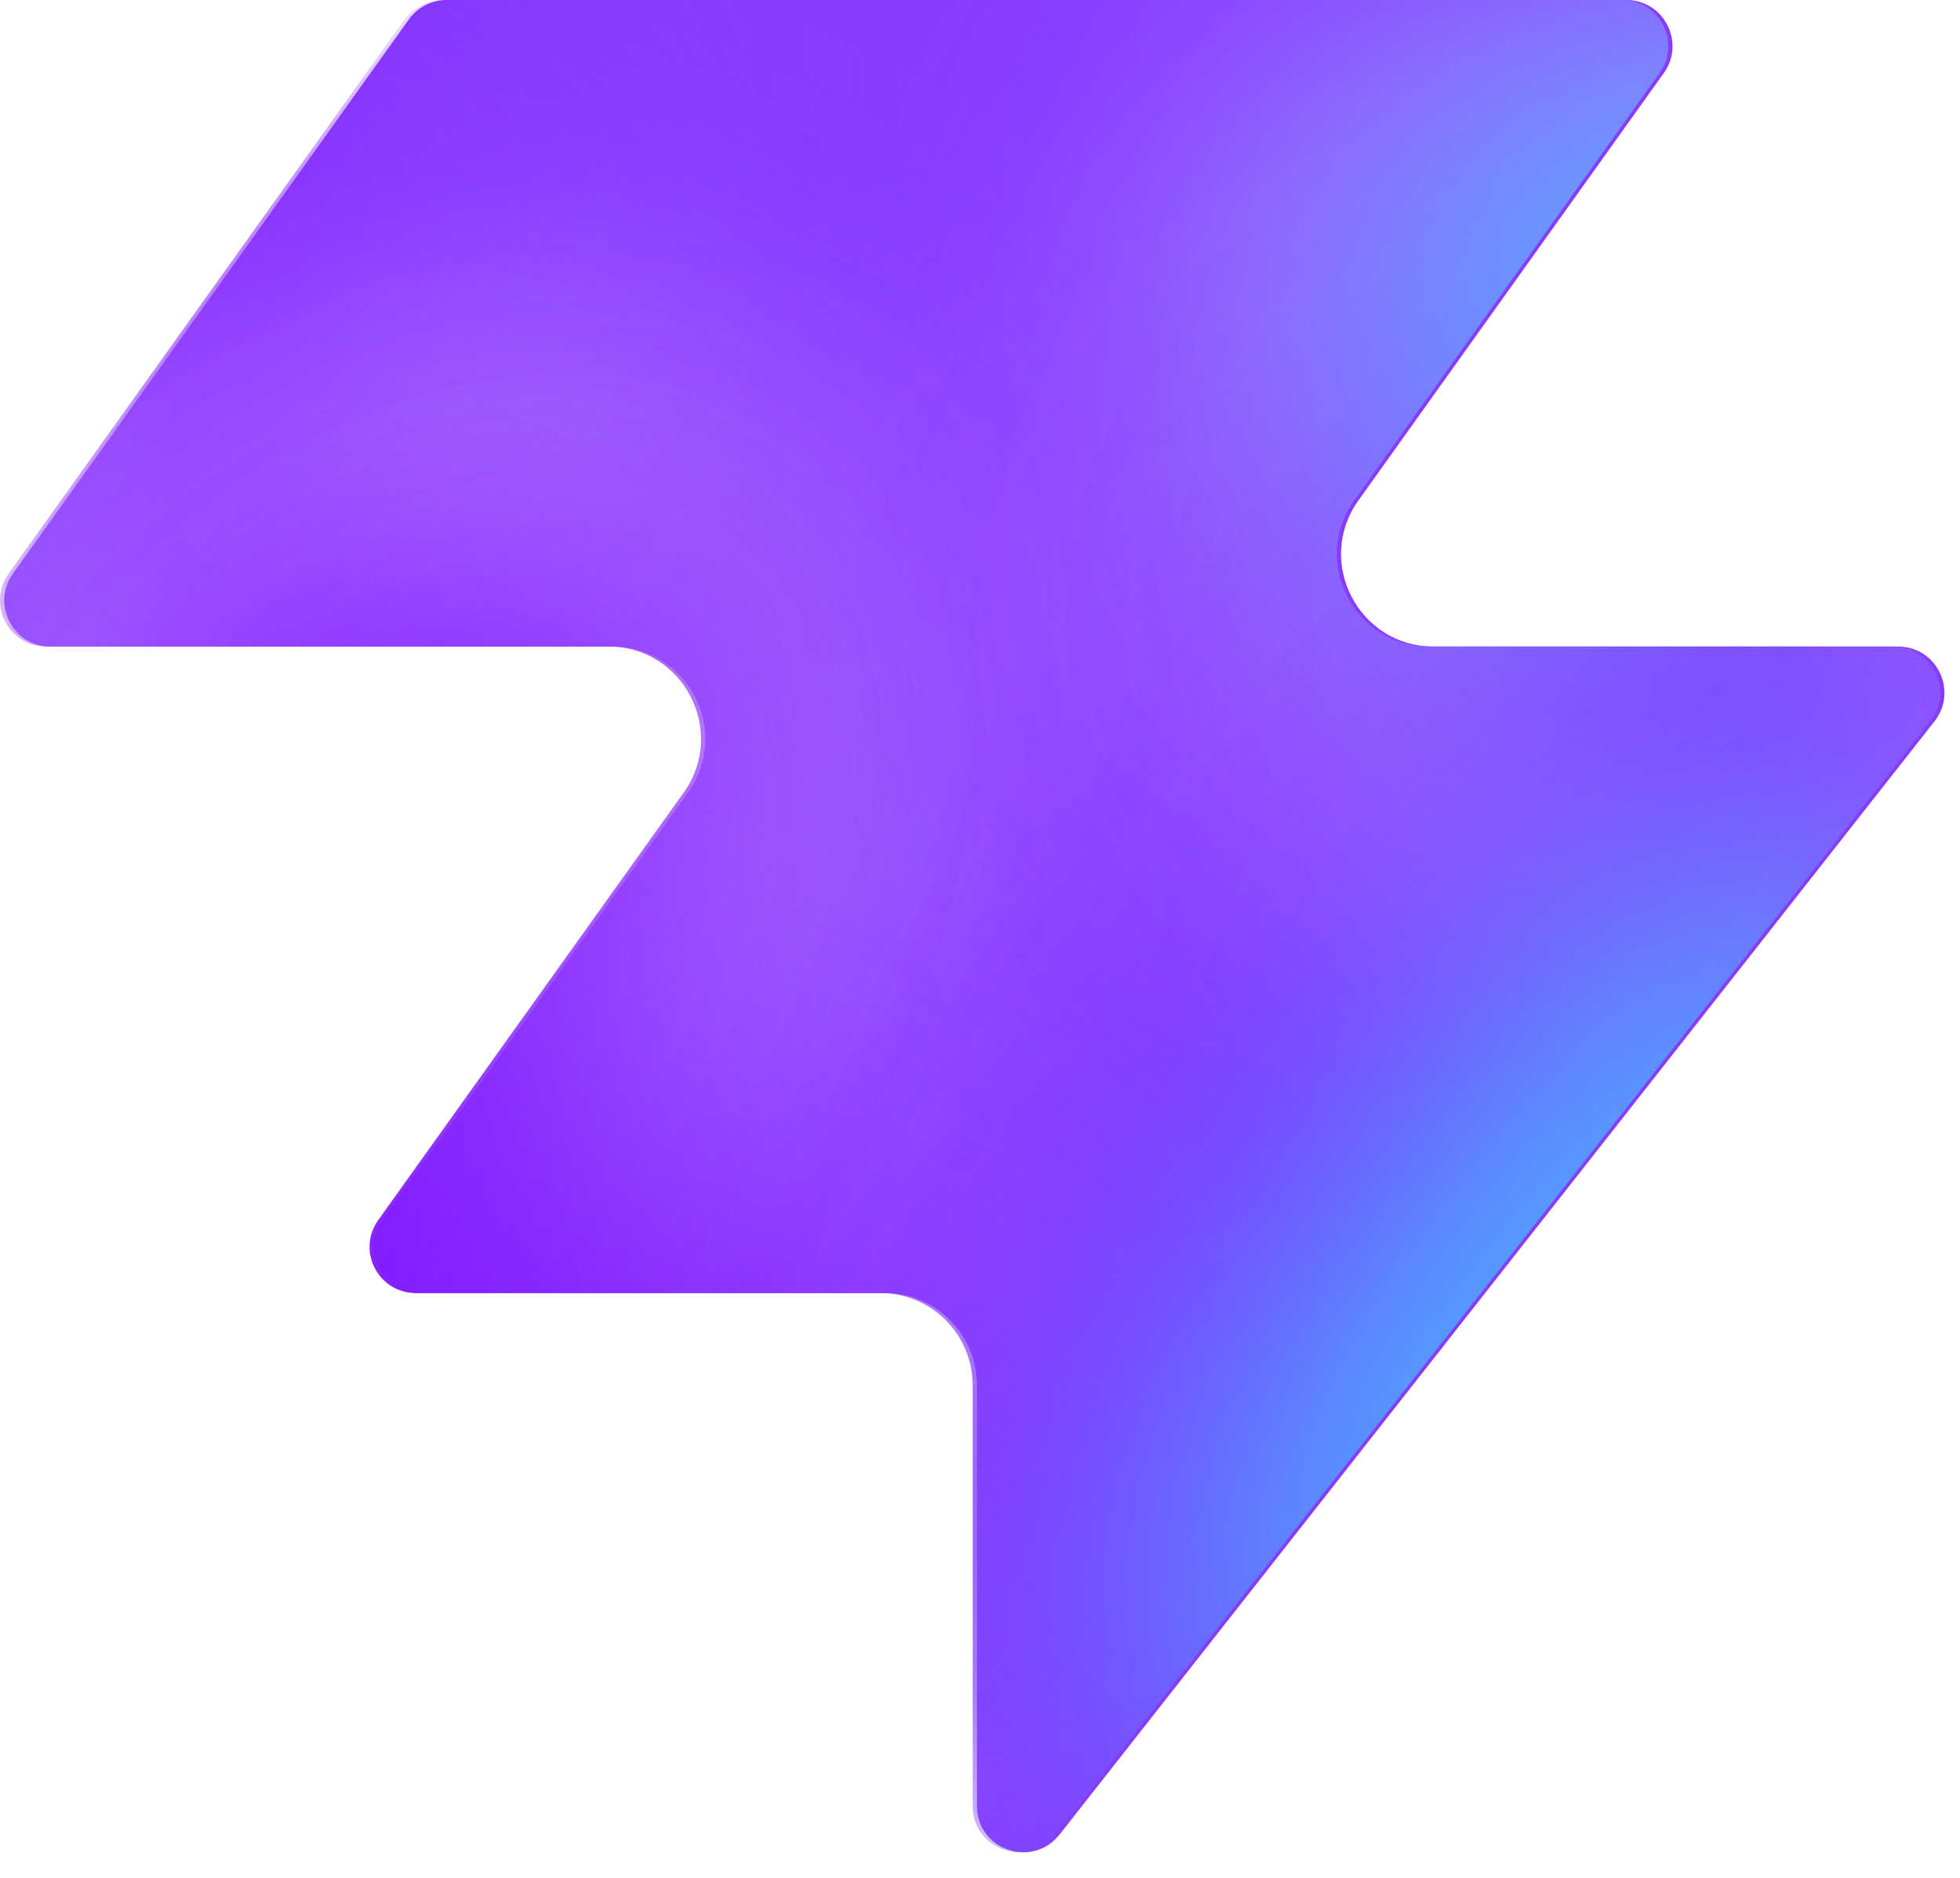
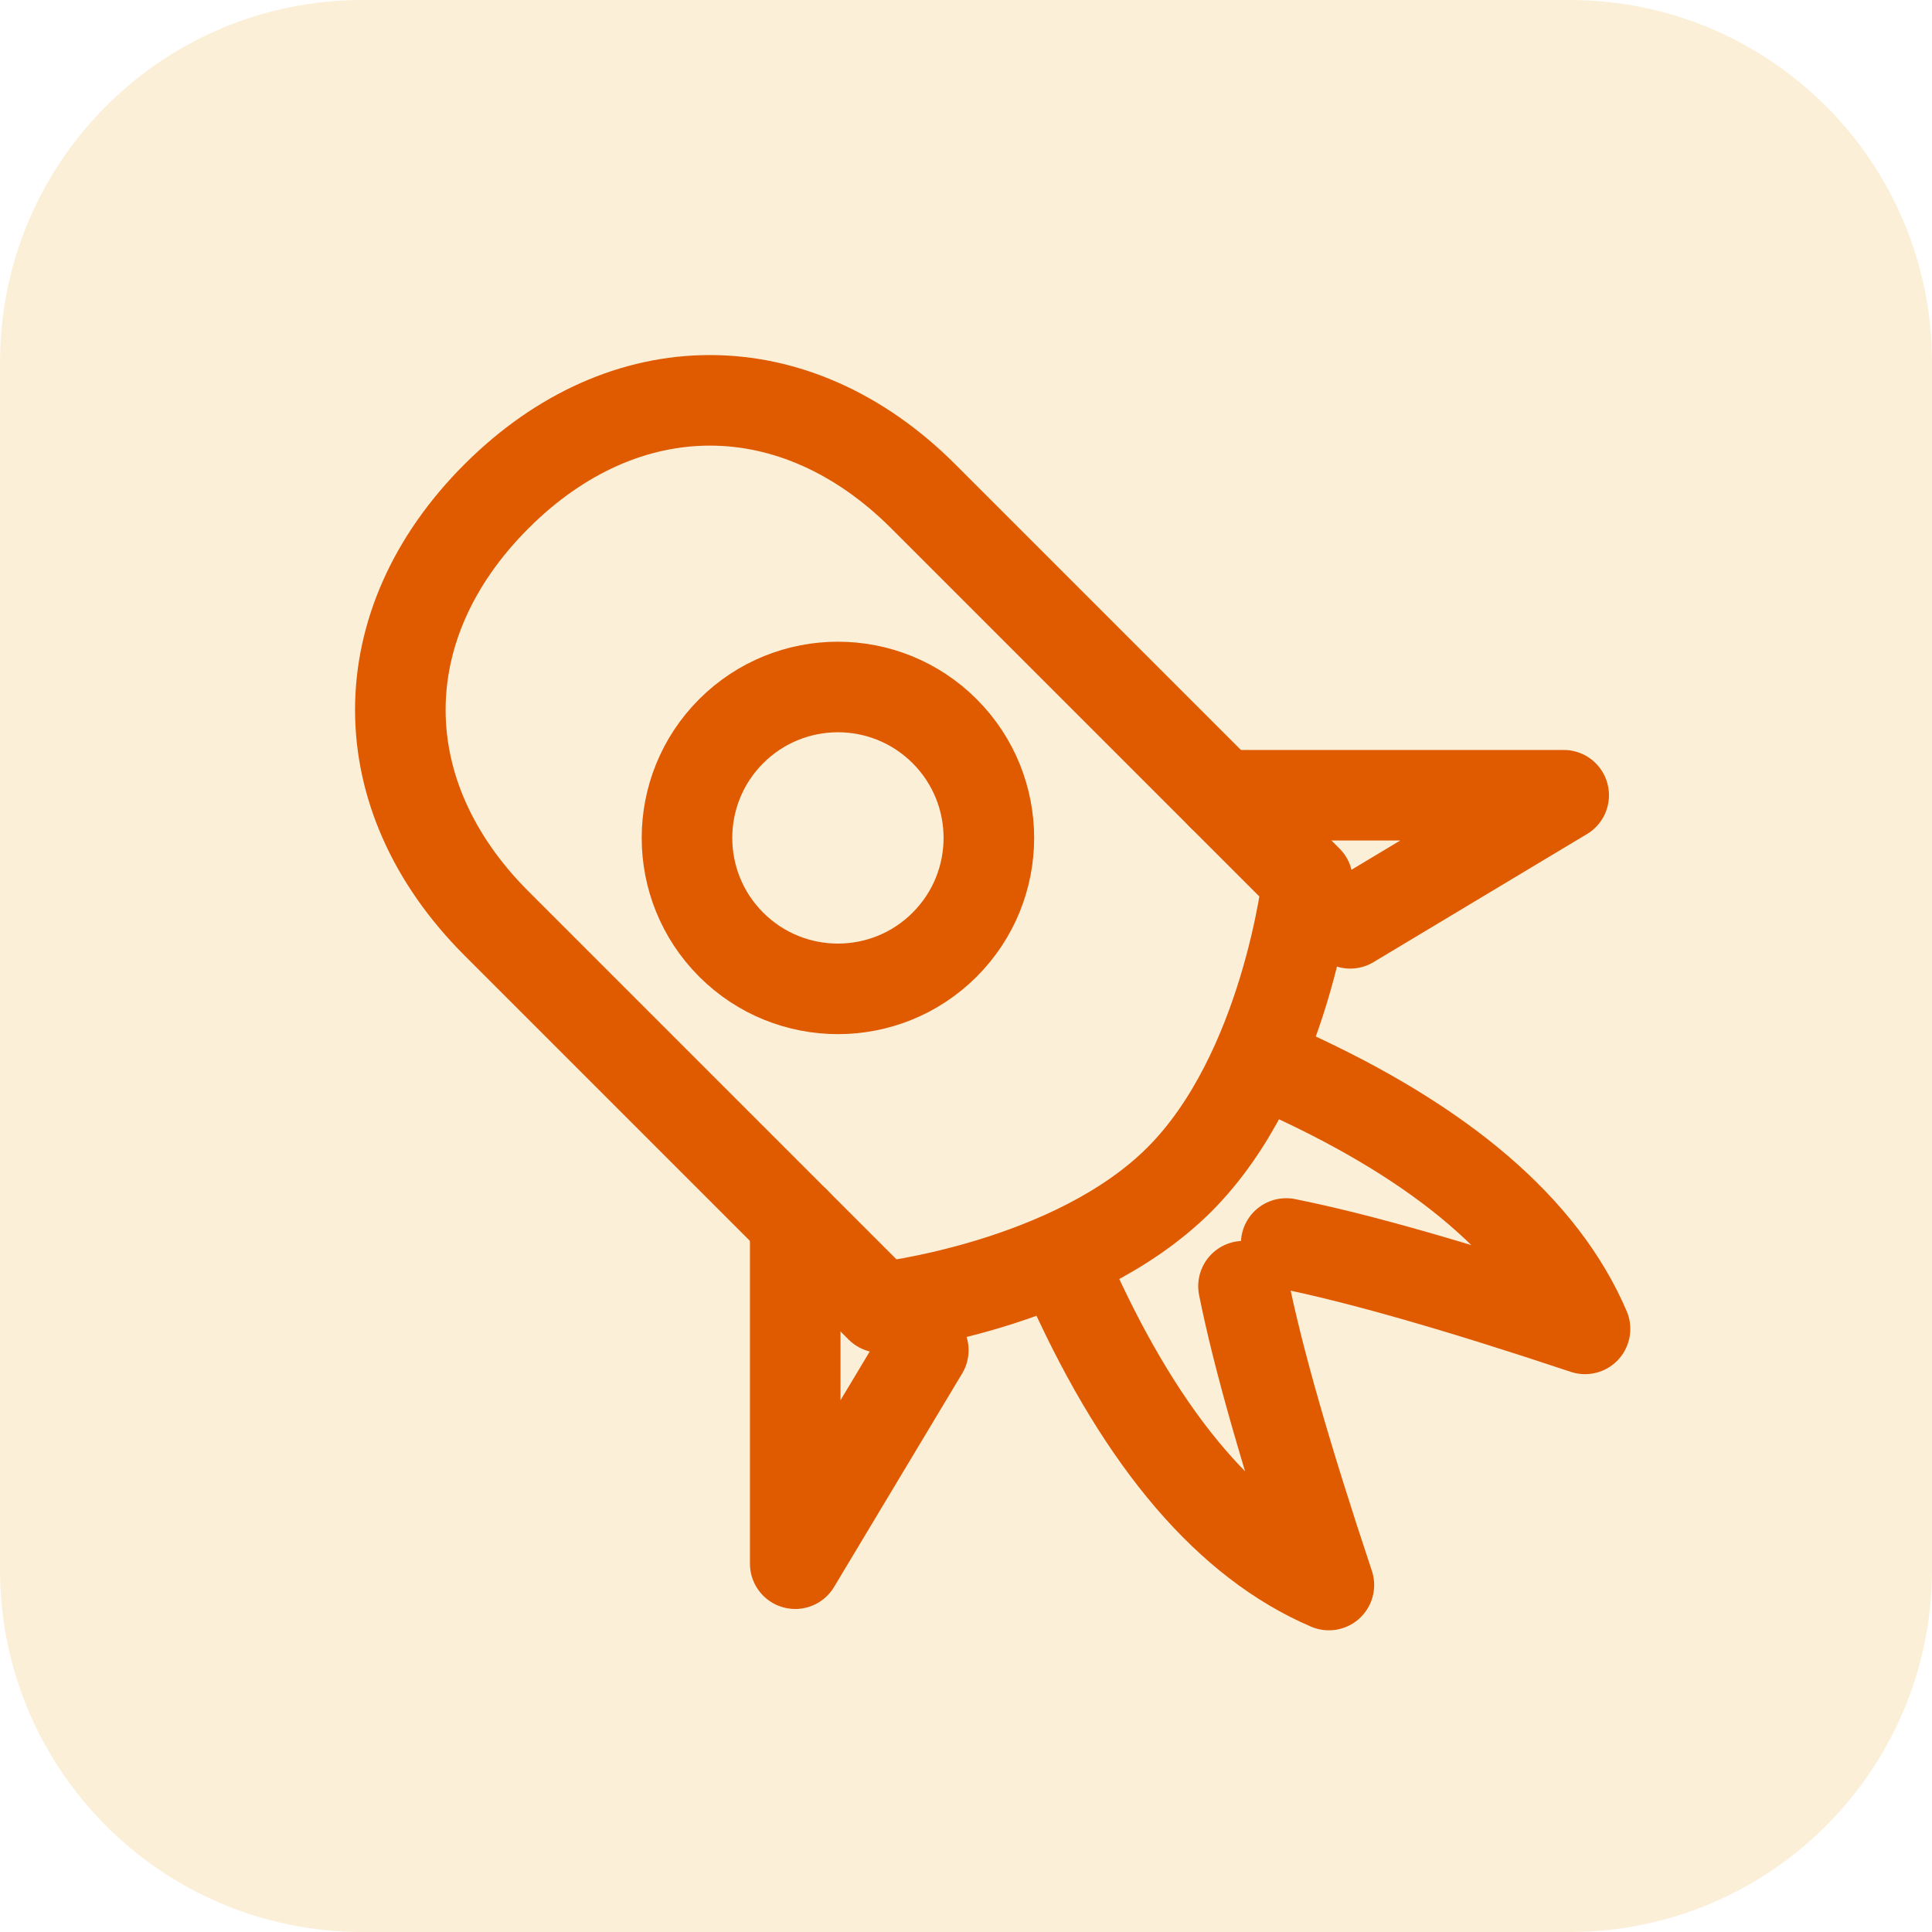
- <svg xmlns="http://www.w3.org/2000/svg" width="48" height="46" fill="none" viewBox="0 0 48 46">
-   <path fill="#863bff" d="M25.946 44.938c-.664.845-2.021.375-2.021-.698V33.937a2.26 2.26 0 0 0-2.262-2.262H10.287c-.92 0-1.456-1.04-.92-1.788l7.48-10.471c1.07-1.497 0-3.578-1.842-3.578H1.237c-.92 0-1.456-1.04-.92-1.788L10.013.474c.214-.297.556-.474.92-.474h28.894c.92 0 1.456 1.04.92 1.788l-7.48 10.471c-1.07 1.498 0 3.579 1.842 3.579h11.377c.943 0 1.473 1.088.89 1.83L25.947 44.94z" style="fill:#863bff;fill:color(display-p3 .525 .23 1);fill-opacity:1" />
-   <mask id="a" width="48" height="46" x="0" y="0" maskUnits="userSpaceOnUse" style="mask-type:alpha">
-     <path fill="#000" d="M25.842 44.938c-.664.844-2.021.375-2.021-.698V33.937a2.26 2.26 0 0 0-2.262-2.262H10.183c-.92 0-1.456-1.04-.92-1.788l7.48-10.471c1.07-1.498 0-3.579-1.842-3.579H1.133c-.92 0-1.456-1.04-.92-1.787L9.91.473c.214-.297.556-.474.92-.474h28.894c.92 0 1.456 1.04.92 1.788l-7.48 10.471c-1.07 1.498 0 3.578 1.842 3.578h11.377c.943 0 1.473 1.088.89 1.832L25.843 44.94z" style="fill:#000;fill-opacity:1" />
-   </mask>
-   <g mask="url(#a)">
-     <g filter="url(#b)">
-       <ellipse cx="5.508" cy="14.704" fill="#ede6ff" rx="5.508" ry="14.704" style="fill:#ede6ff;fill:color(display-p3 .927 .903 1);fill-opacity:1" transform="matrix(.00324 1 1 -.00324 -4.47 31.516)" />
-     </g>
-     <g filter="url(#c)">
-       <ellipse cx="10.399" cy="29.851" fill="#ede6ff" rx="10.399" ry="29.851" style="fill:#ede6ff;fill:color(display-p3 .927 .903 1);fill-opacity:1" transform="matrix(.00324 1 1 -.00324 -39.328 7.883)" />
-     </g>
-     <g filter="url(#d)">
-       <ellipse cx="5.508" cy="30.487" fill="#7e14ff" rx="5.508" ry="30.487" style="fill:#7e14ff;fill:color(display-p3 .492 .077 1);fill-opacity:1" transform="rotate(89.814 -25.913 -14.639)scale(1 -1)" />
-     </g>
-     <g filter="url(#e)">
-       <ellipse cx="5.508" cy="30.599" fill="#7e14ff" rx="5.508" ry="30.599" style="fill:#7e14ff;fill:color(display-p3 .492 .077 1);fill-opacity:1" transform="rotate(89.814 -32.644 -3.334)scale(1 -1)" />
-     </g>
-     <g filter="url(#f)">
-       <ellipse cx="5.508" cy="30.599" fill="#7e14ff" rx="5.508" ry="30.599" style="fill:#7e14ff;fill:color(display-p3 .492 .077 1);fill-opacity:1" transform="matrix(.00324 1 1 -.00324 -34.34 30.47)" />
-     </g>
-     <g filter="url(#g)">
-       <ellipse cx="14.072" cy="22.078" fill="#ede6ff" rx="14.072" ry="22.078" style="fill:#ede6ff;fill:color(display-p3 .927 .903 1);fill-opacity:1" transform="rotate(93.35 24.506 48.493)scale(-1 1)" />
-     </g>
-     <g filter="url(#h)">
-       <ellipse cx="3.47" cy="21.501" fill="#7e14ff" rx="3.47" ry="21.501" style="fill:#7e14ff;fill:color(display-p3 .492 .077 1);fill-opacity:1" transform="rotate(89.009 28.708 47.59)scale(-1 1)" />
-     </g>
-     <g filter="url(#i)">
-       <ellipse cx="3.47" cy="21.501" fill="#7e14ff" rx="3.47" ry="21.501" style="fill:#7e14ff;fill:color(display-p3 .492 .077 1);fill-opacity:1" transform="rotate(89.009 28.708 47.59)scale(-1 1)" />
-     </g>
-     <g filter="url(#j)">
-       <ellipse cx=".387" cy="8.972" fill="#7e14ff" rx="4.407" ry="29.108" style="fill:#7e14ff;fill:color(display-p3 .492 .077 1);fill-opacity:1" transform="rotate(39.51 .387 8.972)" />
-     </g>
-     <g filter="url(#k)">
-       <ellipse cx="47.523" cy="-6.092" fill="#7e14ff" rx="4.407" ry="29.108" style="fill:#7e14ff;fill:color(display-p3 .492 .077 1);fill-opacity:1" transform="rotate(37.892 47.523 -6.092)" />
-     </g>
-     <g filter="url(#l)">
-       <ellipse cx="41.412" cy="6.333" fill="#47bfff" rx="5.971" ry="9.665" style="fill:#47bfff;fill:color(display-p3 .28 .748 1);fill-opacity:1" transform="rotate(37.892 41.412 6.333)" />
-     </g>
-     <g filter="url(#m)">
-       <ellipse cx="-1.879" cy="38.332" fill="#7e14ff" rx="4.407" ry="29.108" style="fill:#7e14ff;fill:color(display-p3 .492 .077 1);fill-opacity:1" transform="rotate(37.892 -1.88 38.332)" />
-     </g>
-     <g filter="url(#n)">
-       <ellipse cx="-1.879" cy="38.332" fill="#7e14ff" rx="4.407" ry="29.108" style="fill:#7e14ff;fill:color(display-p3 .492 .077 1);fill-opacity:1" transform="rotate(37.892 -1.88 38.332)" />
-     </g>
-     <g filter="url(#o)">
-       <ellipse cx="35.651" cy="29.907" fill="#7e14ff" rx="4.407" ry="29.108" style="fill:#7e14ff;fill:color(display-p3 .492 .077 1);fill-opacity:1" transform="rotate(37.892 35.651 29.907)" />
-     </g>
-     <g filter="url(#p)">
-       <ellipse cx="38.418" cy="32.4" fill="#47bfff" rx="5.971" ry="15.297" style="fill:#47bfff;fill:color(display-p3 .28 .748 1);fill-opacity:1" transform="rotate(37.892 38.418 32.4)" />
+ <svg xmlns="http://www.w3.org/2000/svg" viewBox="0 0 64 64" width="64" height="64">
+   <rect width="64" height="64" rx="12" fill="#FCEFD8" />
+   <g transform="translate(32,32) rotate(-45) translate(-32,-32)">
+     <g fill="none" stroke="#E05A00" stroke-width="3" stroke-linecap="round" stroke-linejoin="round">
+       <path d="M32 10                C26 10 22 14 22 20                L22 38                C22 38 27 42 32 42                C37 42 42 38 42 38                L42 20                C42 14 38 10 32 10 Z" />
+       <path d="M26 20 C26 14 38 14 38 20" stroke-width="0" fill="#E05A00" opacity="0" />
+       <circle cx="32" cy="26" r="5" />
+       <path d="M22 34 L14 42 L22 40" />
+       <path d="M42 34 L50 42 L42 40" />
+       <path d="M27 42 Q24 50 26 55 Q29 49 31 46" />
+       <path d="M37 42 Q40 50 38 55 Q35 49 33 46" />
    </g>
  </g>
-   <defs>
-     <filter id="b" width="60.045" height="41.654" x="-19.77" y="16.149" color-interpolation-filters="sRGB" filterUnits="userSpaceOnUse">
-       <feFlood flood-opacity="0" result="BackgroundImageFix" />
-       <feBlend in="SourceGraphic" in2="BackgroundImageFix" result="shape" />
-       <feGaussianBlur result="effect1_foregroundBlur_2002_17158" stdDeviation="7.659" />
-     </filter>
-     <filter id="c" width="90.34" height="51.437" x="-54.613" y="-7.533" color-interpolation-filters="sRGB" filterUnits="userSpaceOnUse">
-       <feFlood flood-opacity="0" result="BackgroundImageFix" />
-       <feBlend in="SourceGraphic" in2="BackgroundImageFix" result="shape" />
-       <feGaussianBlur result="effect1_foregroundBlur_2002_17158" stdDeviation="7.659" />
-     </filter>
-     <filter id="d" width="79.355" height="29.4" x="-49.64" y="2.03" color-interpolation-filters="sRGB" filterUnits="userSpaceOnUse">
-       <feFlood flood-opacity="0" result="BackgroundImageFix" />
-       <feBlend in="SourceGraphic" in2="BackgroundImageFix" result="shape" />
-       <feGaussianBlur result="effect1_foregroundBlur_2002_17158" stdDeviation="4.596" />
-     </filter>
-     <filter id="e" width="79.579" height="29.4" x="-45.045" y="20.029" color-interpolation-filters="sRGB" filterUnits="userSpaceOnUse">
-       <feFlood flood-opacity="0" result="BackgroundImageFix" />
-       <feBlend in="SourceGraphic" in2="BackgroundImageFix" result="shape" />
-       <feGaussianBlur result="effect1_foregroundBlur_2002_17158" stdDeviation="4.596" />
-     </filter>
-     <filter id="f" width="79.579" height="29.4" x="-43.513" y="21.178" color-interpolation-filters="sRGB" filterUnits="userSpaceOnUse">
-       <feFlood flood-opacity="0" result="BackgroundImageFix" />
-       <feBlend in="SourceGraphic" in2="BackgroundImageFix" result="shape" />
-       <feGaussianBlur result="effect1_foregroundBlur_2002_17158" stdDeviation="4.596" />
-     </filter>
-     <filter id="g" width="74.749" height="58.852" x="15.756" y="-17.901" color-interpolation-filters="sRGB" filterUnits="userSpaceOnUse">
-       <feFlood flood-opacity="0" result="BackgroundImageFix" />
-       <feBlend in="SourceGraphic" in2="BackgroundImageFix" result="shape" />
-       <feGaussianBlur result="effect1_foregroundBlur_2002_17158" stdDeviation="7.659" />
-     </filter>
-     <filter id="h" width="61.377" height="25.362" x="23.548" y="2.284" color-interpolation-filters="sRGB" filterUnits="userSpaceOnUse">
-       <feFlood flood-opacity="0" result="BackgroundImageFix" />
-       <feBlend in="SourceGraphic" in2="BackgroundImageFix" result="shape" />
-       <feGaussianBlur result="effect1_foregroundBlur_2002_17158" stdDeviation="4.596" />
-     </filter>
-     <filter id="i" width="61.377" height="25.362" x="23.548" y="2.284" color-interpolation-filters="sRGB" filterUnits="userSpaceOnUse">
-       <feFlood flood-opacity="0" result="BackgroundImageFix" />
-       <feBlend in="SourceGraphic" in2="BackgroundImageFix" result="shape" />
-       <feGaussianBlur result="effect1_foregroundBlur_2002_17158" stdDeviation="4.596" />
-     </filter>
-     <filter id="j" width="56.045" height="63.649" x="-27.636" y="-22.853" color-interpolation-filters="sRGB" filterUnits="userSpaceOnUse">
-       <feFlood flood-opacity="0" result="BackgroundImageFix" />
-       <feBlend in="SourceGraphic" in2="BackgroundImageFix" result="shape" />
-       <feGaussianBlur result="effect1_foregroundBlur_2002_17158" stdDeviation="4.596" />
-     </filter>
-     <filter id="k" width="54.814" height="64.646" x="20.116" y="-38.415" color-interpolation-filters="sRGB" filterUnits="userSpaceOnUse">
-       <feFlood flood-opacity="0" result="BackgroundImageFix" />
-       <feBlend in="SourceGraphic" in2="BackgroundImageFix" result="shape" />
-       <feGaussianBlur result="effect1_foregroundBlur_2002_17158" stdDeviation="4.596" />
-     </filter>
-     <filter id="l" width="33.541" height="35.313" x="24.641" y="-11.323" color-interpolation-filters="sRGB" filterUnits="userSpaceOnUse">
-       <feFlood flood-opacity="0" result="BackgroundImageFix" />
-       <feBlend in="SourceGraphic" in2="BackgroundImageFix" result="shape" />
-       <feGaussianBlur result="effect1_foregroundBlur_2002_17158" stdDeviation="4.596" />
-     </filter>
-     <filter id="m" width="54.814" height="64.646" x="-29.286" y="6.009" color-interpolation-filters="sRGB" filterUnits="userSpaceOnUse">
-       <feFlood flood-opacity="0" result="BackgroundImageFix" />
-       <feBlend in="SourceGraphic" in2="BackgroundImageFix" result="shape" />
-       <feGaussianBlur result="effect1_foregroundBlur_2002_17158" stdDeviation="4.596" />
-     </filter>
-     <filter id="n" width="54.814" height="64.646" x="-29.286" y="6.009" color-interpolation-filters="sRGB" filterUnits="userSpaceOnUse">
-       <feFlood flood-opacity="0" result="BackgroundImageFix" />
-       <feBlend in="SourceGraphic" in2="BackgroundImageFix" result="shape" />
-       <feGaussianBlur result="effect1_foregroundBlur_2002_17158" stdDeviation="4.596" />
-     </filter>
-     <filter id="o" width="54.814" height="64.646" x="8.244" y="-2.416" color-interpolation-filters="sRGB" filterUnits="userSpaceOnUse">
-       <feFlood flood-opacity="0" result="BackgroundImageFix" />
-       <feBlend in="SourceGraphic" in2="BackgroundImageFix" result="shape" />
-       <feGaussianBlur result="effect1_foregroundBlur_2002_17158" stdDeviation="4.596" />
-     </filter>
-     <filter id="p" width="39.409" height="43.623" x="18.713" y="10.588" color-interpolation-filters="sRGB" filterUnits="userSpaceOnUse">
-       <feFlood flood-opacity="0" result="BackgroundImageFix" />
-       <feBlend in="SourceGraphic" in2="BackgroundImageFix" result="shape" />
-       <feGaussianBlur result="effect1_foregroundBlur_2002_17158" stdDeviation="4.596" />
-     </filter>
-   </defs>
</svg>
